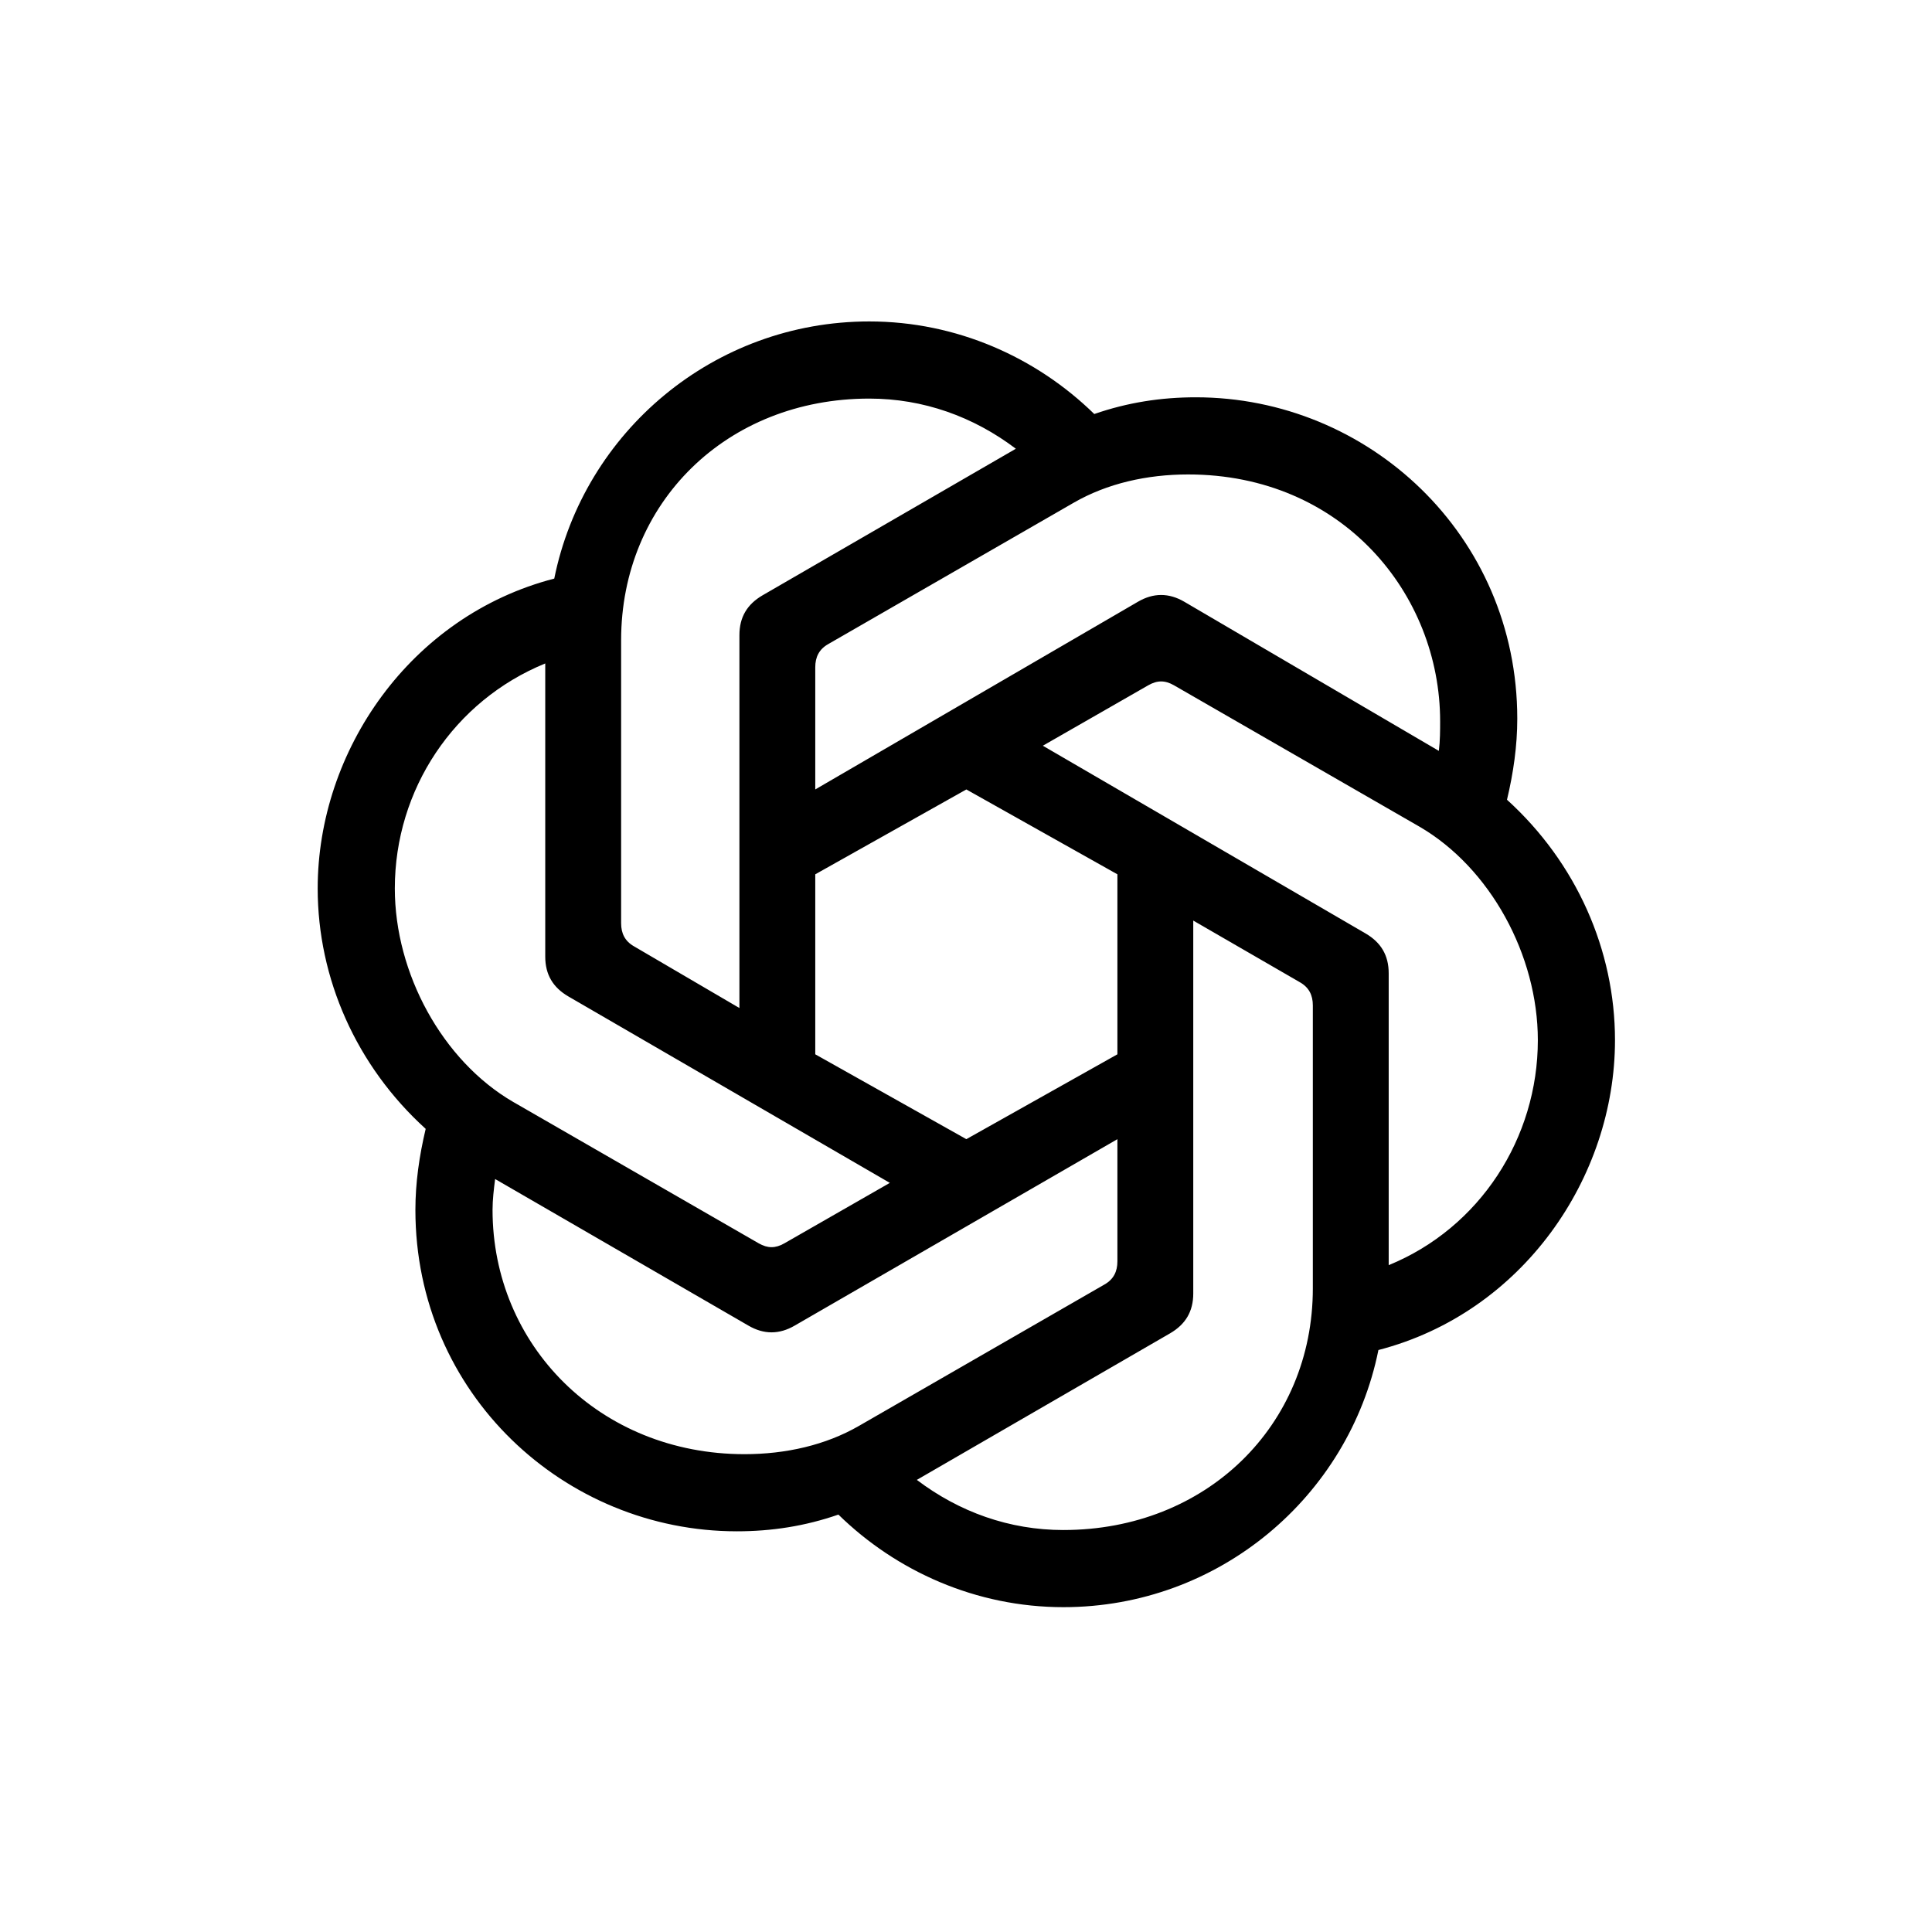
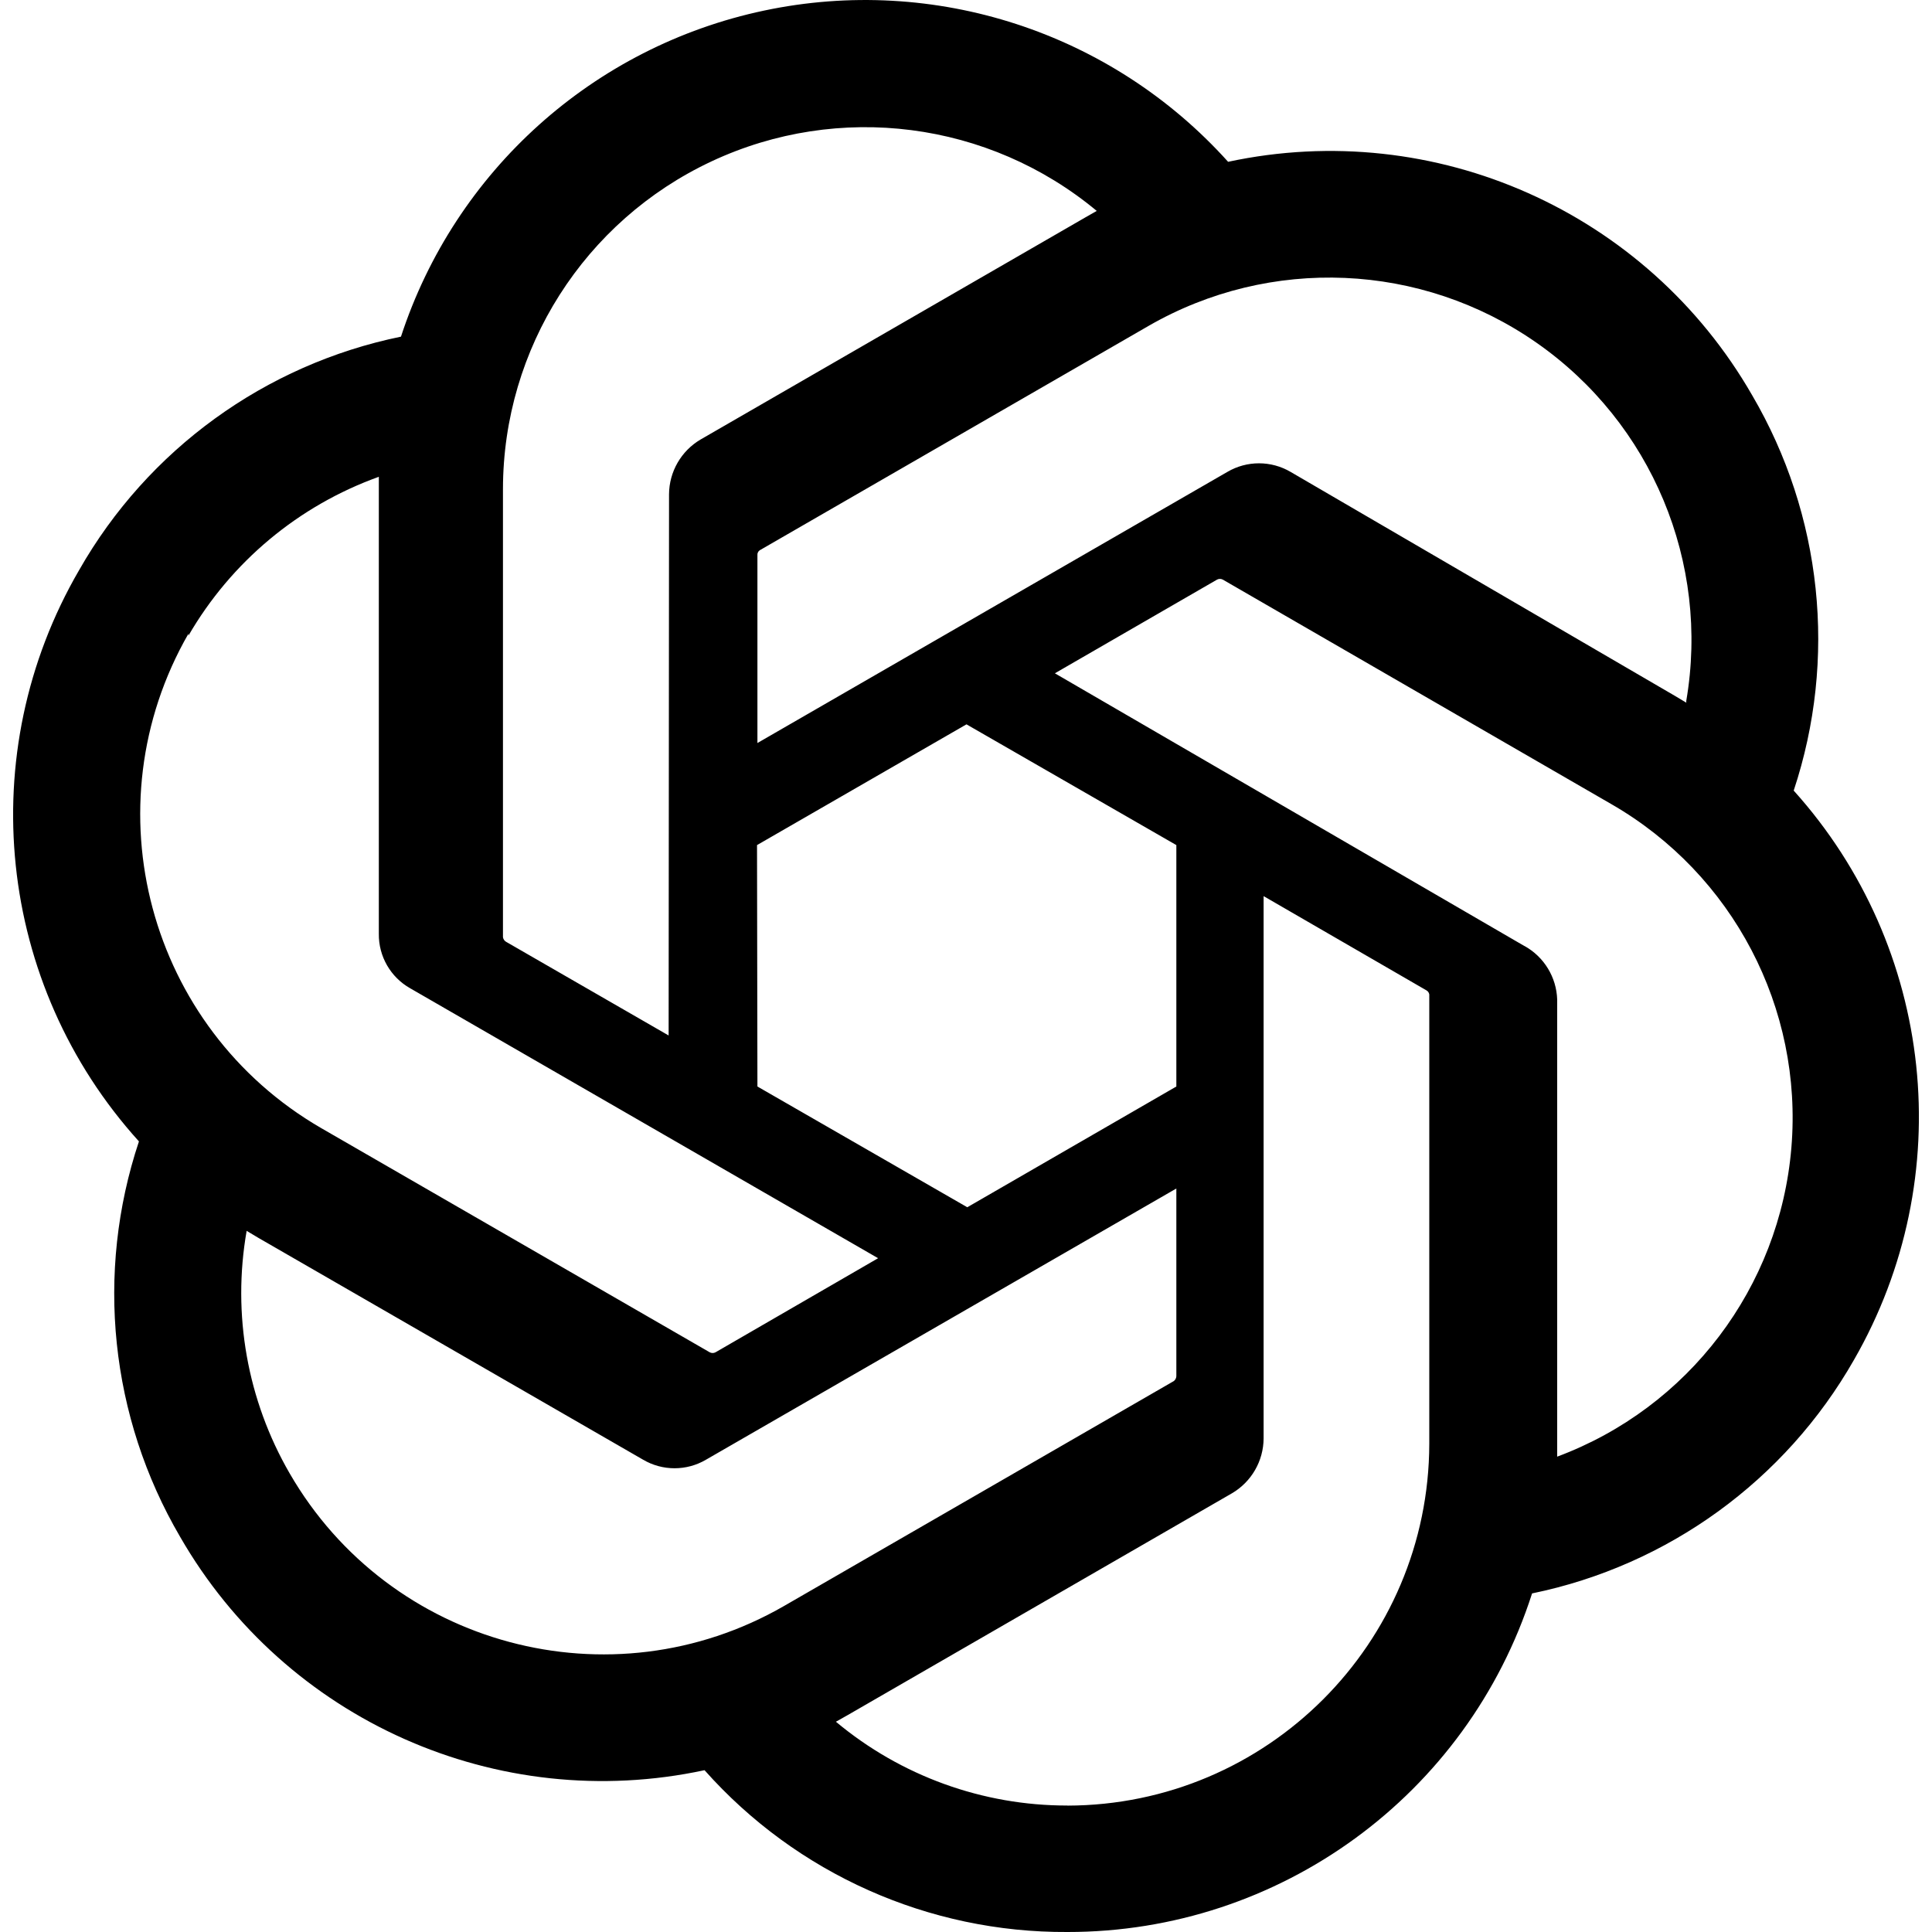
- <svg xmlns="http://www.w3.org/2000/svg" width="721" height="721" fill="none">
-   <path fill="#000" d="M304.246 294.611v-45.583c0-3.839 1.441-6.719 4.798-8.636l91.648-52.78c12.475-7.197 27.35-10.554 42.702-10.554 57.577 0 94.046 44.624 94.046 92.124 0 3.358 0 7.197-.481 11.036l-95.005-55.66c-5.757-3.357-11.517-3.357-17.274 0l-120.434 70.053Zm213.999 177.534V363.224c0-6.719-2.881-11.517-8.637-14.875l-120.434-70.053 39.345-22.553c3.358-1.917 6.238-1.917 9.596 0l91.647 52.78c26.392 15.356 44.143 47.982 44.143 79.648 0 36.465-21.59 70.054-55.66 83.97v.004Zm-242.308-95.963-39.345-23.03c-3.357-1.917-4.798-4.798-4.798-8.637V238.956c0-51.339 39.345-90.207 92.606-90.207 20.155 0 38.864 6.719 54.702 18.714l-94.524 54.701c-5.756 3.357-8.636 8.155-8.636 14.875v139.147l-.005-.004Zm84.689 48.94-56.38-31.667v-67.172l56.38-31.667 56.376 31.667v67.172l-56.376 31.667Zm36.226 145.867c-20.154 0-38.863-6.719-54.701-18.713l94.523-54.702c5.757-3.357 8.637-8.155 8.637-14.875V343.552l39.827 23.03c3.357 1.917 4.798 4.797 4.798 8.637v105.559c0 51.339-39.827 90.207-93.084 90.207v.004ZM283.134 463.99l-91.648-52.779c-26.392-15.357-44.143-47.982-44.143-79.649 0-36.946 22.072-70.053 56.137-83.969v109.398c0 6.719 2.881 11.517 8.637 14.875l119.957 69.571-39.345 22.553c-3.357 1.917-6.238 1.917-9.595 0Zm-5.275 78.69c-54.22 0-94.046-40.785-94.046-91.166 0-3.839.481-7.678.958-11.517l94.524 54.701c5.756 3.358 11.517 3.358 17.273 0l120.434-69.571v45.583c0 3.839-1.44 6.719-4.798 8.636l-91.647 52.78c-12.476 7.197-27.351 10.554-42.703 10.554h.005Zm118.993 57.096c58.059 0 106.518-41.263 117.558-95.964 53.739-13.916 88.286-64.297 88.286-115.636 0-33.589-14.393-66.214-40.304-89.726 2.399-10.077 3.839-20.154 3.839-30.226 0-68.613-55.66-119.957-119.957-119.957-12.952 0-25.428 1.917-37.904 6.238-21.595-21.113-51.344-34.547-83.97-34.547-58.058 0-106.517 41.262-117.557 95.963-53.739 13.916-88.286 64.297-88.286 115.636 0 33.589 14.393 66.214 40.304 89.726-2.399 10.077-3.839 20.154-3.839 30.227 0 68.613 55.66 119.956 119.956 119.956 12.953 0 25.429-1.917 37.905-6.238 21.59 21.113 51.339 34.548 83.969 34.548Z" />
+ <svg xmlns="http://www.w3.org/2000/svg" fill="#000000" width="800px" height="800px" viewBox="0 0 24 24" role="img">
+   <path d="M22.282 9.821a5.985 5.985 0 0 0-.516-4.911 6.046 6.046 0 0 0-6.51-2.9A6.065 6.065 0 0 0 4.981 4.182a5.985 5.985 0 0 0-3.998 2.9 6.046 6.046 0 0 0 .743 7.097 5.98 5.98 0 0 0 .511 4.911 6.051 6.051 0 0 0 6.515 2.9A5.985 5.985 0 0 0 13.26 24a6.056 6.056 0 0 0 5.772-4.206 5.989 5.989 0 0 0 3.998-2.9 6.056 6.056 0 0 0-.748-7.073zm-9.022 12.608a4.476 4.476 0 0 1-2.876-1.041l.142-.08 4.778-2.758a.795.795 0 0 0 .393-.681v-6.737l2.02 1.169a.071.071 0 0 1 .038.052v5.583a4.504 4.504 0 0 1-4.495 4.494zm-9.661-4.125a4.471 4.471 0 0 1-.535-3.014l.142.085 4.783 2.758a.771.771 0 0 0 .781 0l5.843-3.369v2.332a.08.08 0 0 1-.033.061L9.74 19.95a4.499 4.499 0 0 1-6.141-1.646zM2.341 7.896a4.485 4.485 0 0 1 2.365-1.973V11.6a.766.766 0 0 0 .388.676l5.814 3.354-2.02 1.169a.076.076 0 0 1-.071 0l-4.83-2.787A4.504 4.504 0 0 1 2.341 7.872zm16.596 3.856L13.104 8.364 15.119 7.2a.076.076 0 0 1 .071 0l4.83 2.791a4.494 4.494 0 0 1-.676 8.104v-5.677a.79.79 0 0 0-.407-.667zm2.011-3.023l-.142-.085-4.774-2.782a.776.776 0 0 0-.785 0L9.409 9.23V6.897a.066.066 0 0 1 .028-.061l4.83-2.787a4.499 4.499 0 0 1 6.68 4.66zM8.306 12.863l-2.02-1.164a.08.08 0 0 1-.038-.057V6.074a4.499 4.499 0 0 1 7.376-3.454l-.142.081L8.704 5.459a.795.795 0 0 0-.393.681zm1.098-2.365l2.602-1.5 2.607 1.5v2.999l-2.597 1.5-2.607-1.5Z" />
</svg>
